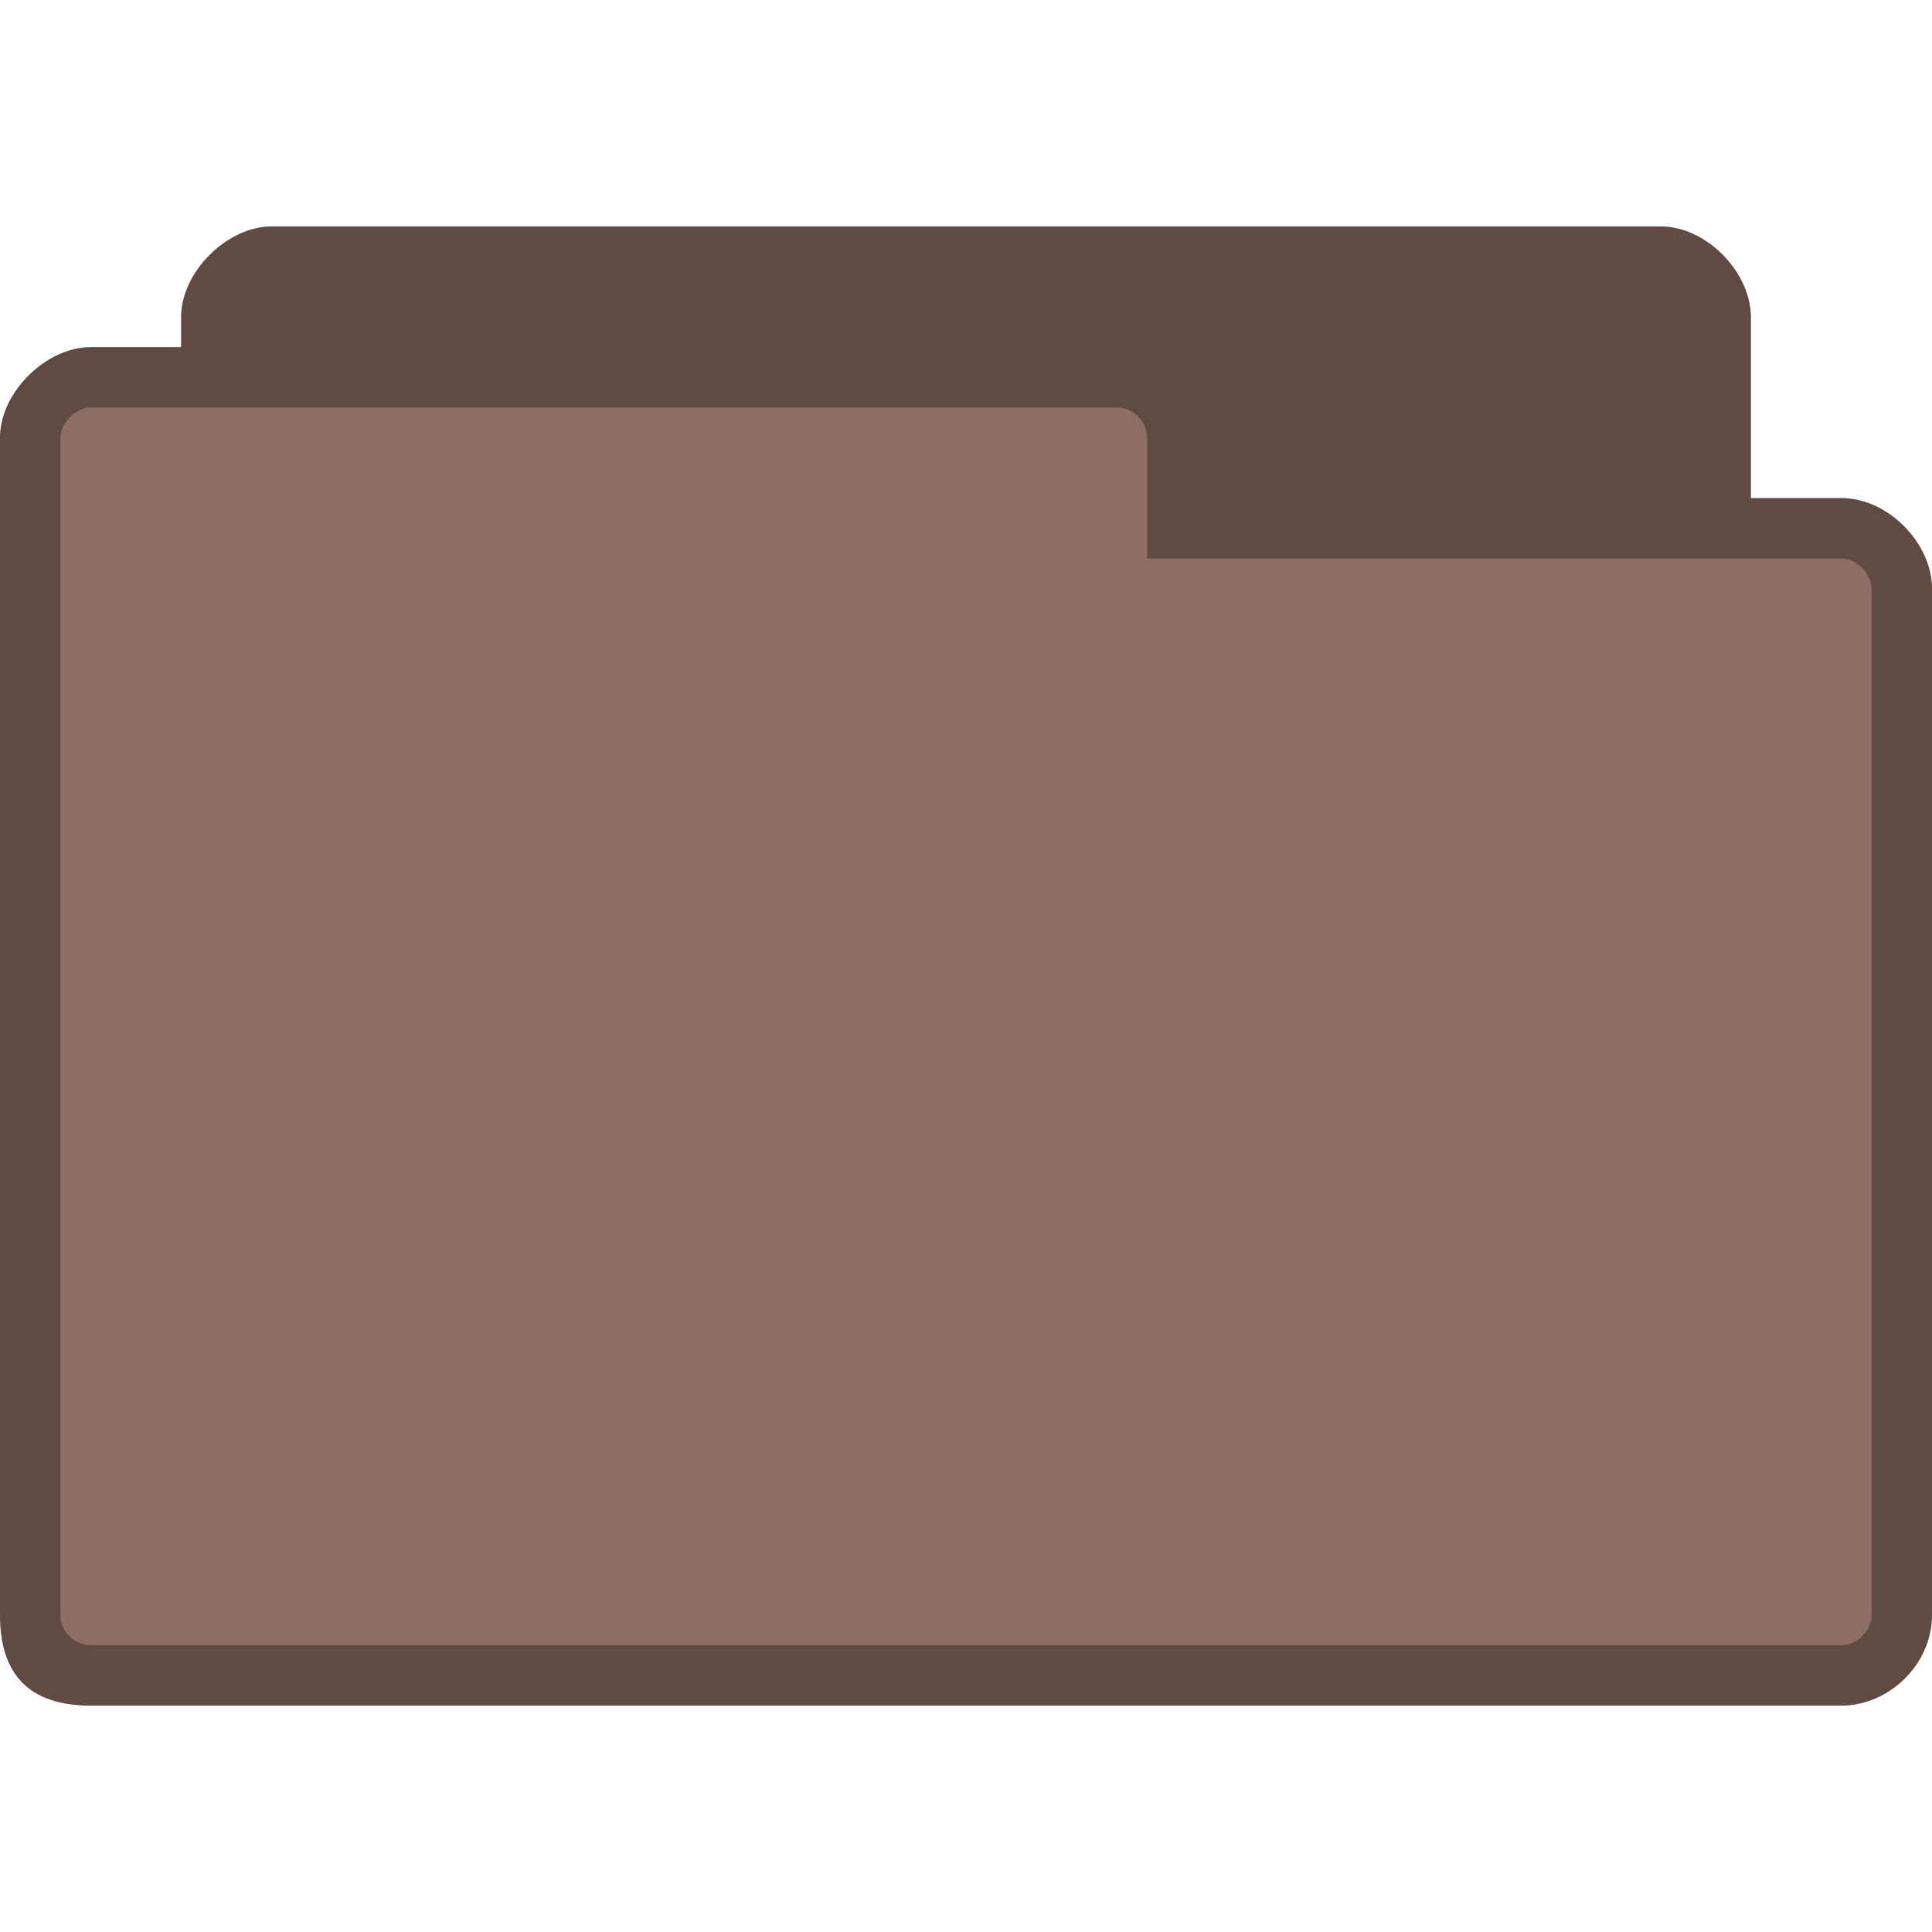
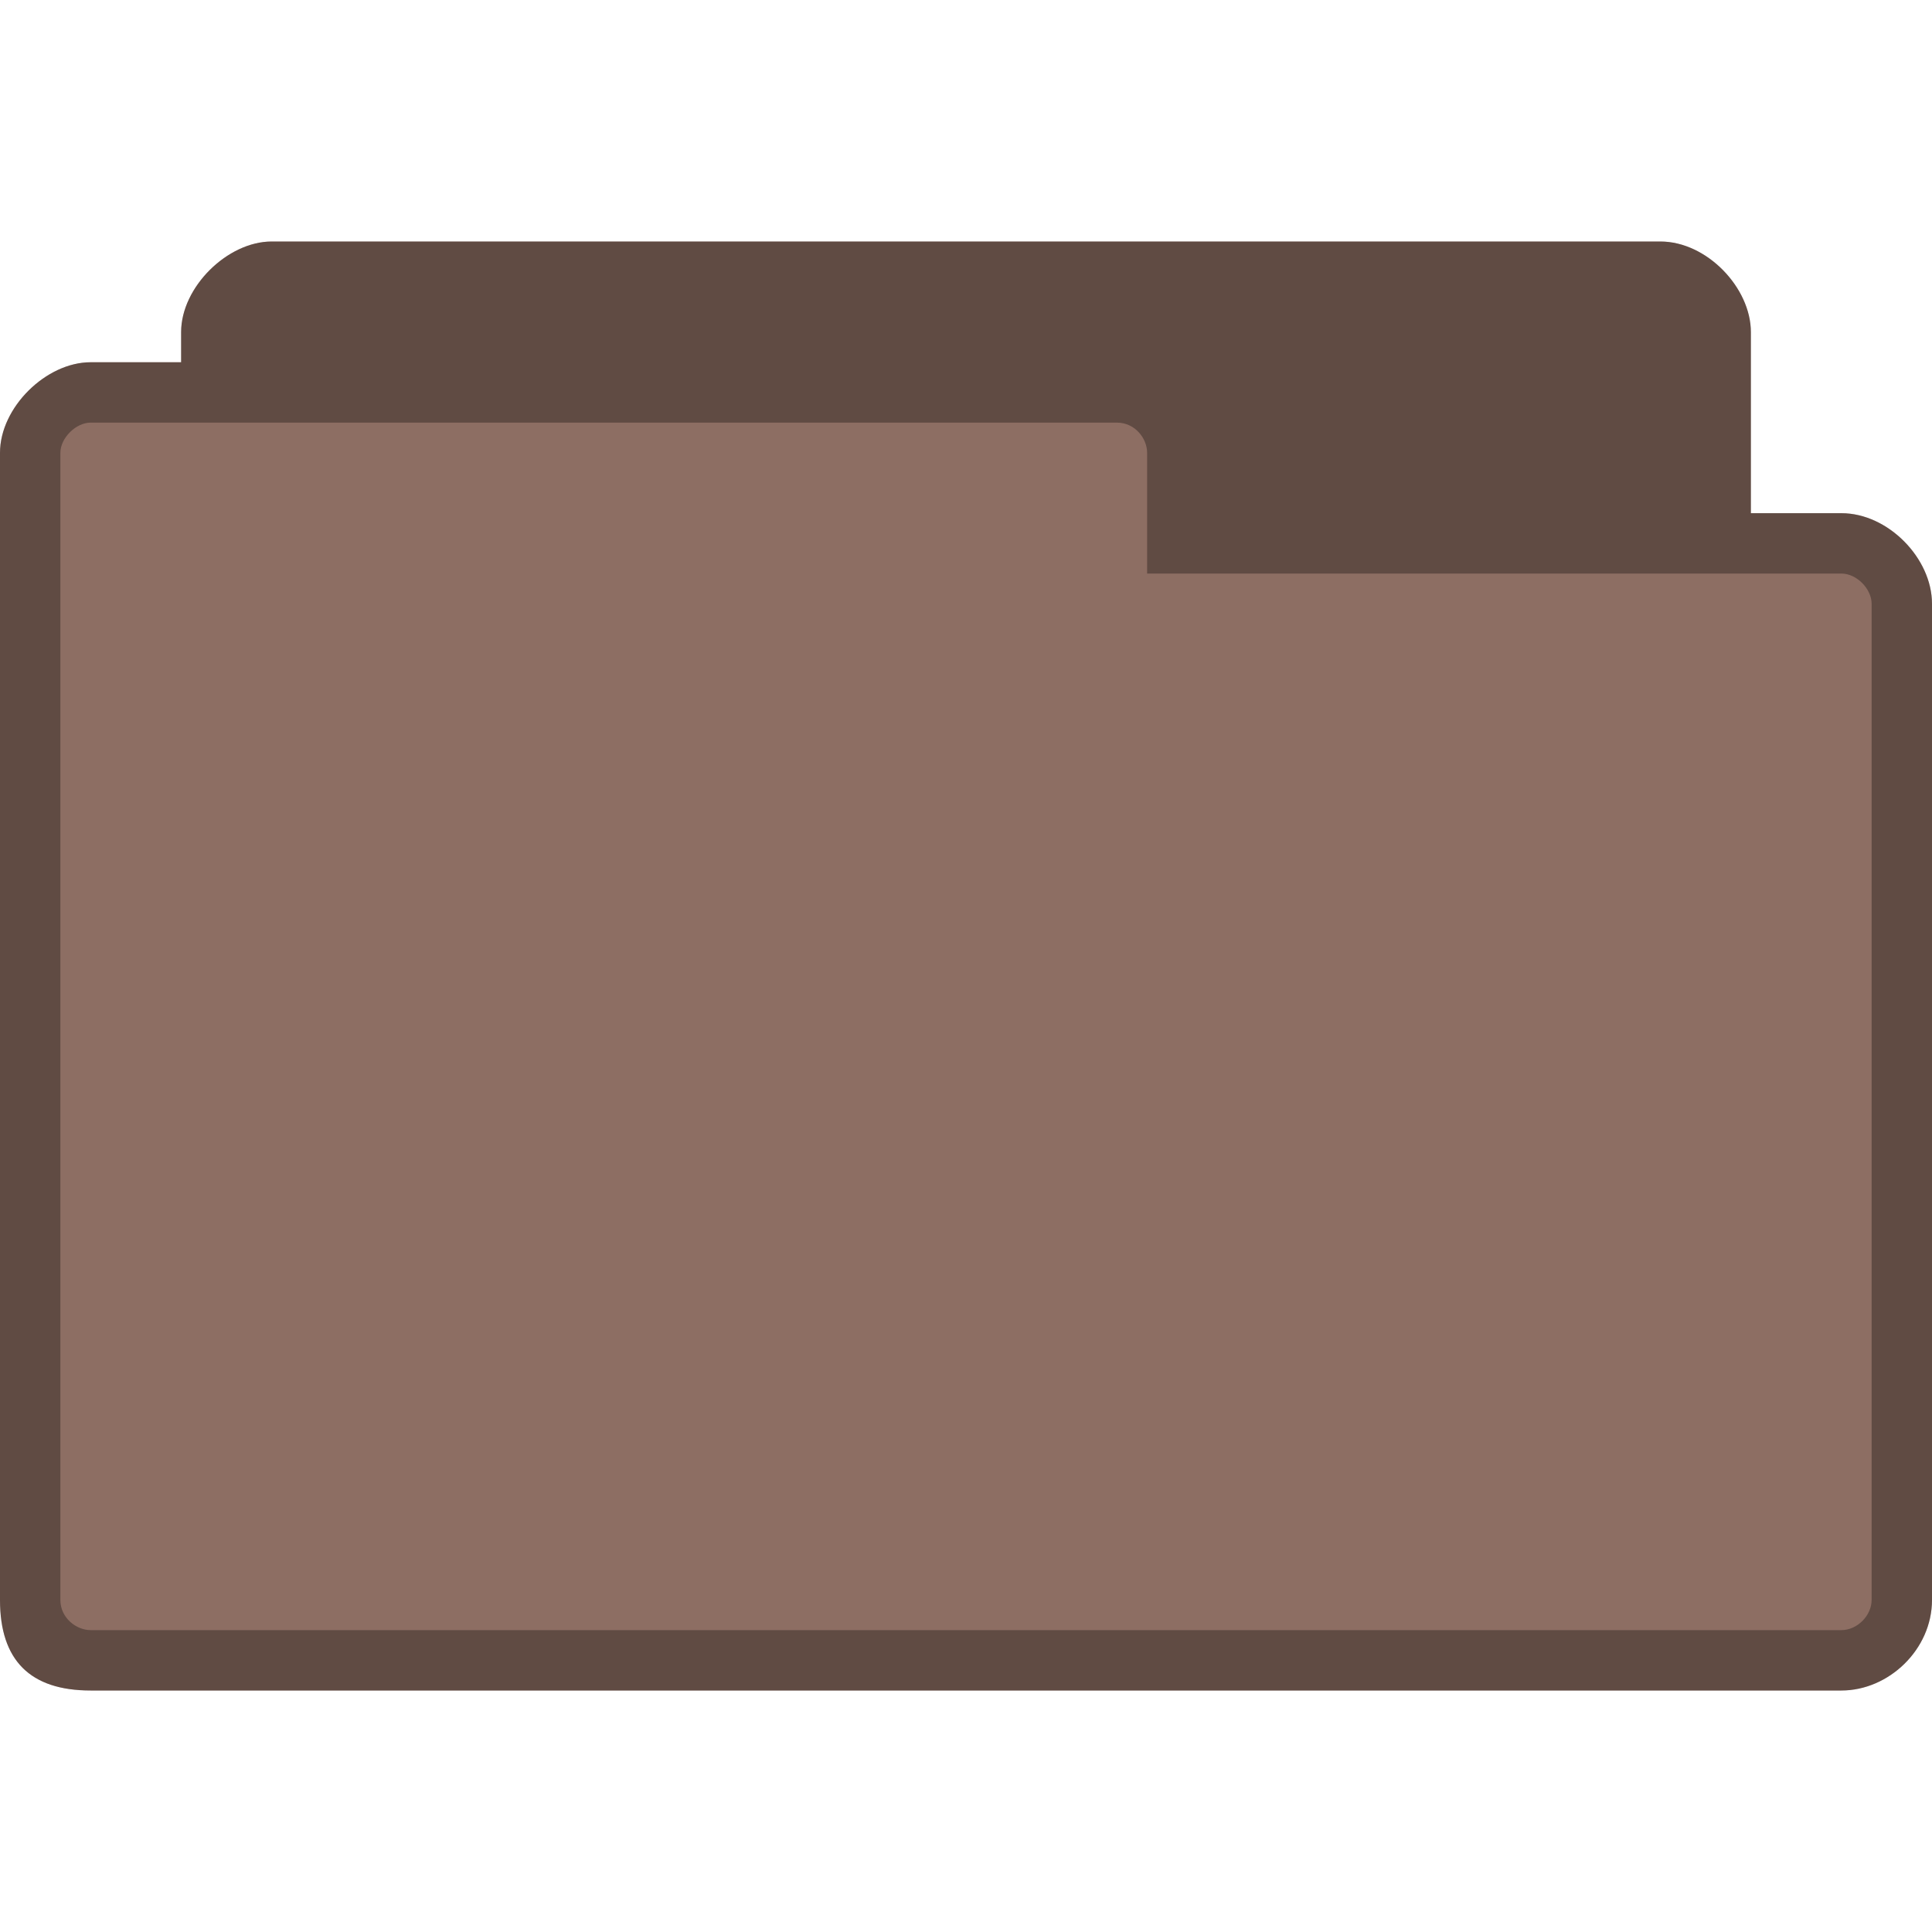
- <svg xmlns="http://www.w3.org/2000/svg" width="256" height="256" viewBox="0 0 256 256" id="svg2" version="1.1">
-   <defs id="defs12" />
-   <path style="fill:#8d6e63;fill-opacity:1;stroke:none" d="m 36,30 c -5.856,0 -12,6 -12,12 l 0,4 -12,0 C 6.12,46 0,51.981 0,58 l 0,156 c 0,8 4,12 12,12 l 232,0 c 6.27,0 12,-5.433 12,-12 l 0,-136 c 0,-6.02 -5.82,-12 -12,-12 l -12,0 0,-24 c 0,-5.845 -5.813,-12 -12,-12 z" id="path6-6" />
-   <path style="fill:#000000;fill-opacity:0.322;stroke:none" d="m 36,30 c -5.856,0 -12,6 -12,12 l 0,4 -12,0 C 6.12,46 0,51.981 0,58 l 0,156 c 0,8 4,12 12,12 l 232,0 c 6.27,0 12,-5.433 12,-12 l 0,-136 c 0,-6.02 -5.82,-12 -12,-12 l -12,0 0,-24 c 0,-5.845 -5.813,-12 -12,-12 z m -24,24 136,0 c 2.361,0 4,2.059 4,4 l 0,16 92,0 c 2.022,0 4,2.035 4,4 l 0,136 c 0,2.085 -1.915,4 -4,4 l -232,0 c -1.857,0 -4,-1.585 -4,-4 L 8,58 c 0,-1.97 2.066,-4 4,-4 z" id="path3778" />
+ <svg xmlns="http://www.w3.org/2000/svg" xmlns:xlink="http://www.w3.org/1999/xlink" width="256" height="256" id="svg2" version="1.1">
+   <defs id="defs4">
+     <linearGradient id="linearGradient3958">
+       <stop style="stop-color:#000000;stop-opacity:1;" offset="0" id="stop3960" />
+       <stop style="stop-color:#000000;stop-opacity:0;" offset="1" id="stop3962" />
+     </linearGradient>
+     <radialGradient xlink:href="#linearGradient3958" id="radialGradient3964" cx="32.5" cy="56.5" fx="32.5" fy="56.5" r="33.5" gradientTransform="matrix(1,0,0,0.1044776,0,50.59701)" gradientUnits="userSpaceOnUse" />
+   </defs>
+   <g id="layer1" transform="translate(0,-796.3622)">
+     <path style="fill:#8d6e63;fill-opacity:1;stroke:none" d="m 36,828.362 c -5.856,0 -12,6.045 -12,12 l 0,4 -12,0 c -5.88,0 -12,5.981 -12,12 l 0,152 c 0,8 4,12 12,12 l 232,0 c 6.27,0 12,-5.433 12,-12 l 0,-132 c 0,-6.02 -5.82,-12 -12,-12 l -12,0 0,-24 c 0,-5.845 -5.813,-12 -12,-12 z" id="path6" />
+     <path style="fill:#000000;fill-opacity:0.322;stroke:none" d="m 36,828.362 c -5.856,0 -12,6.045 -12,12 l 0,4 -12,0 c -5.88,0 -12,5.981 -12,12 l 0,152 c 0,8 4,12 12,12 l 232,0 c 6.27,0 12,-5.433 12,-12 l 0,-132 c 0,-6.02 -5.82,-12 -12,-12 l -12,0 0,-24 c 0,-5.845 -5.813,-12 -12,-12 l -184,0 z m -24,24 136,0 c 2.361,0 4,2.059 4,4 l 0,16 92,0 c 2.022,0 4,2.035 4,4 l 0,132 c 0,2.085 -1.915,4 -4,4 l -232,0 c -1.857,0 -4,-1.585 -4,-4 l 0,-152 c 0,-1.97 2.066,-4 4,-4 z" id="path3778" />
+   </g>
</svg>
